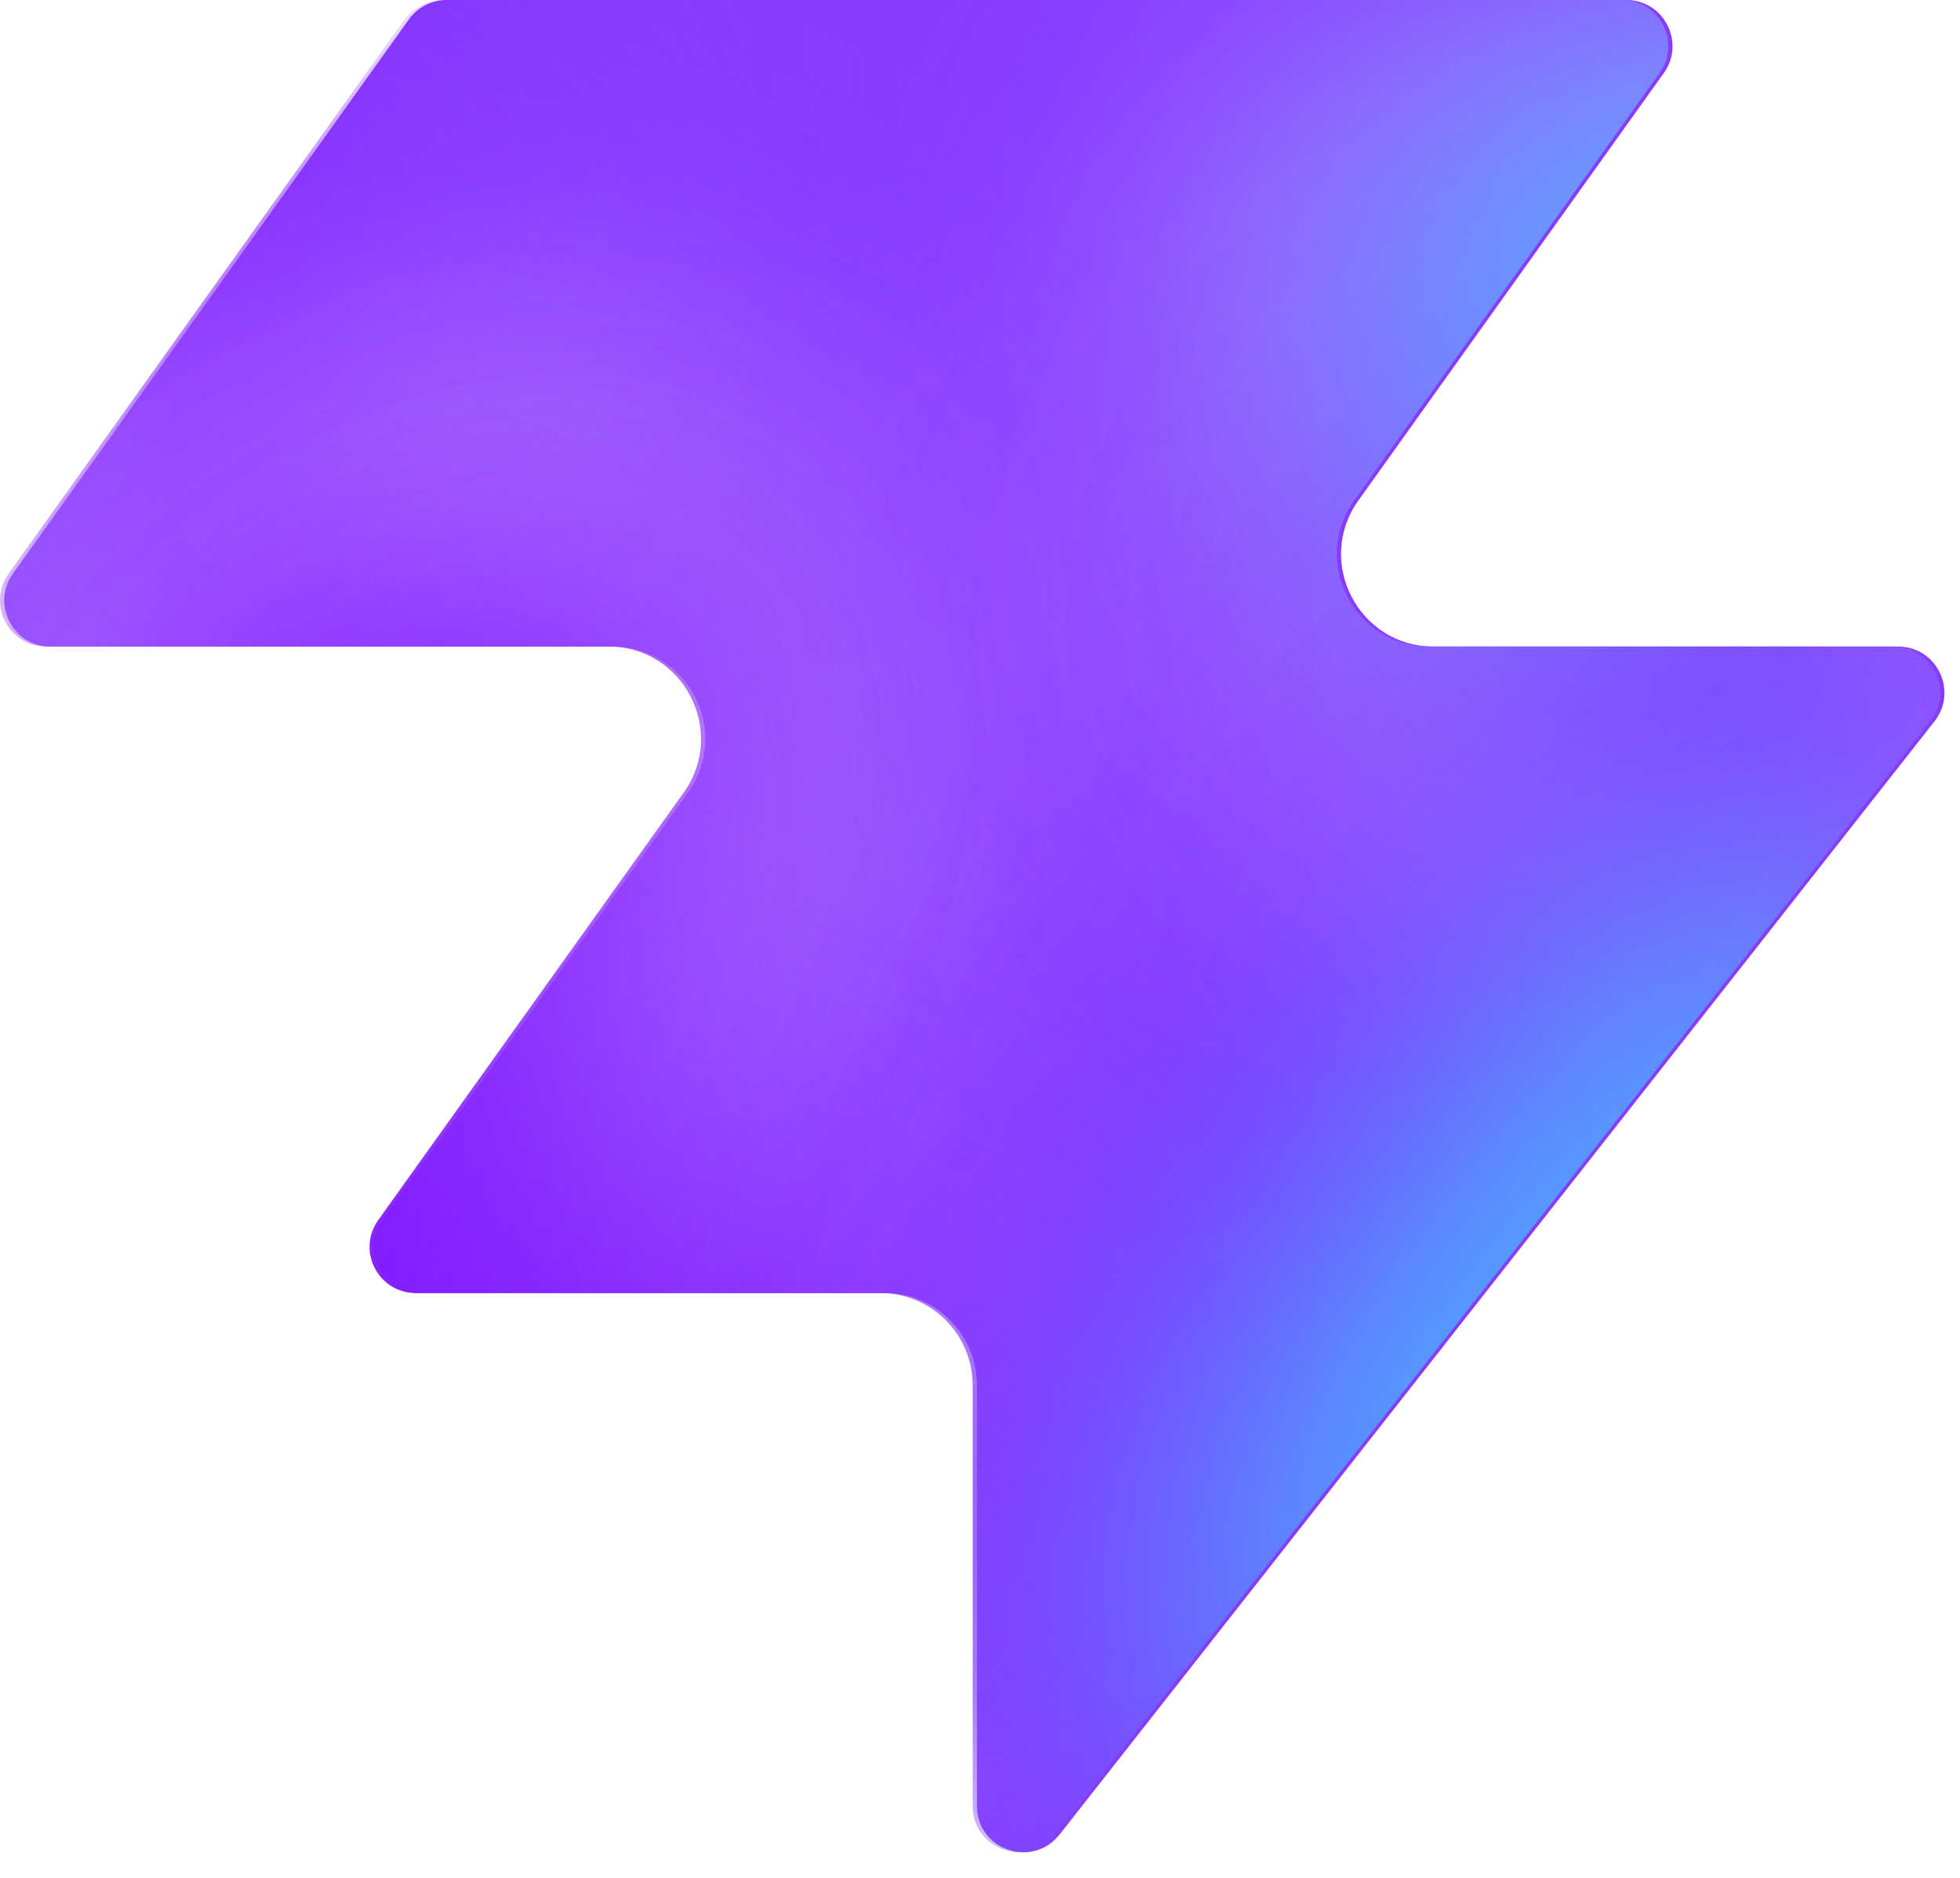
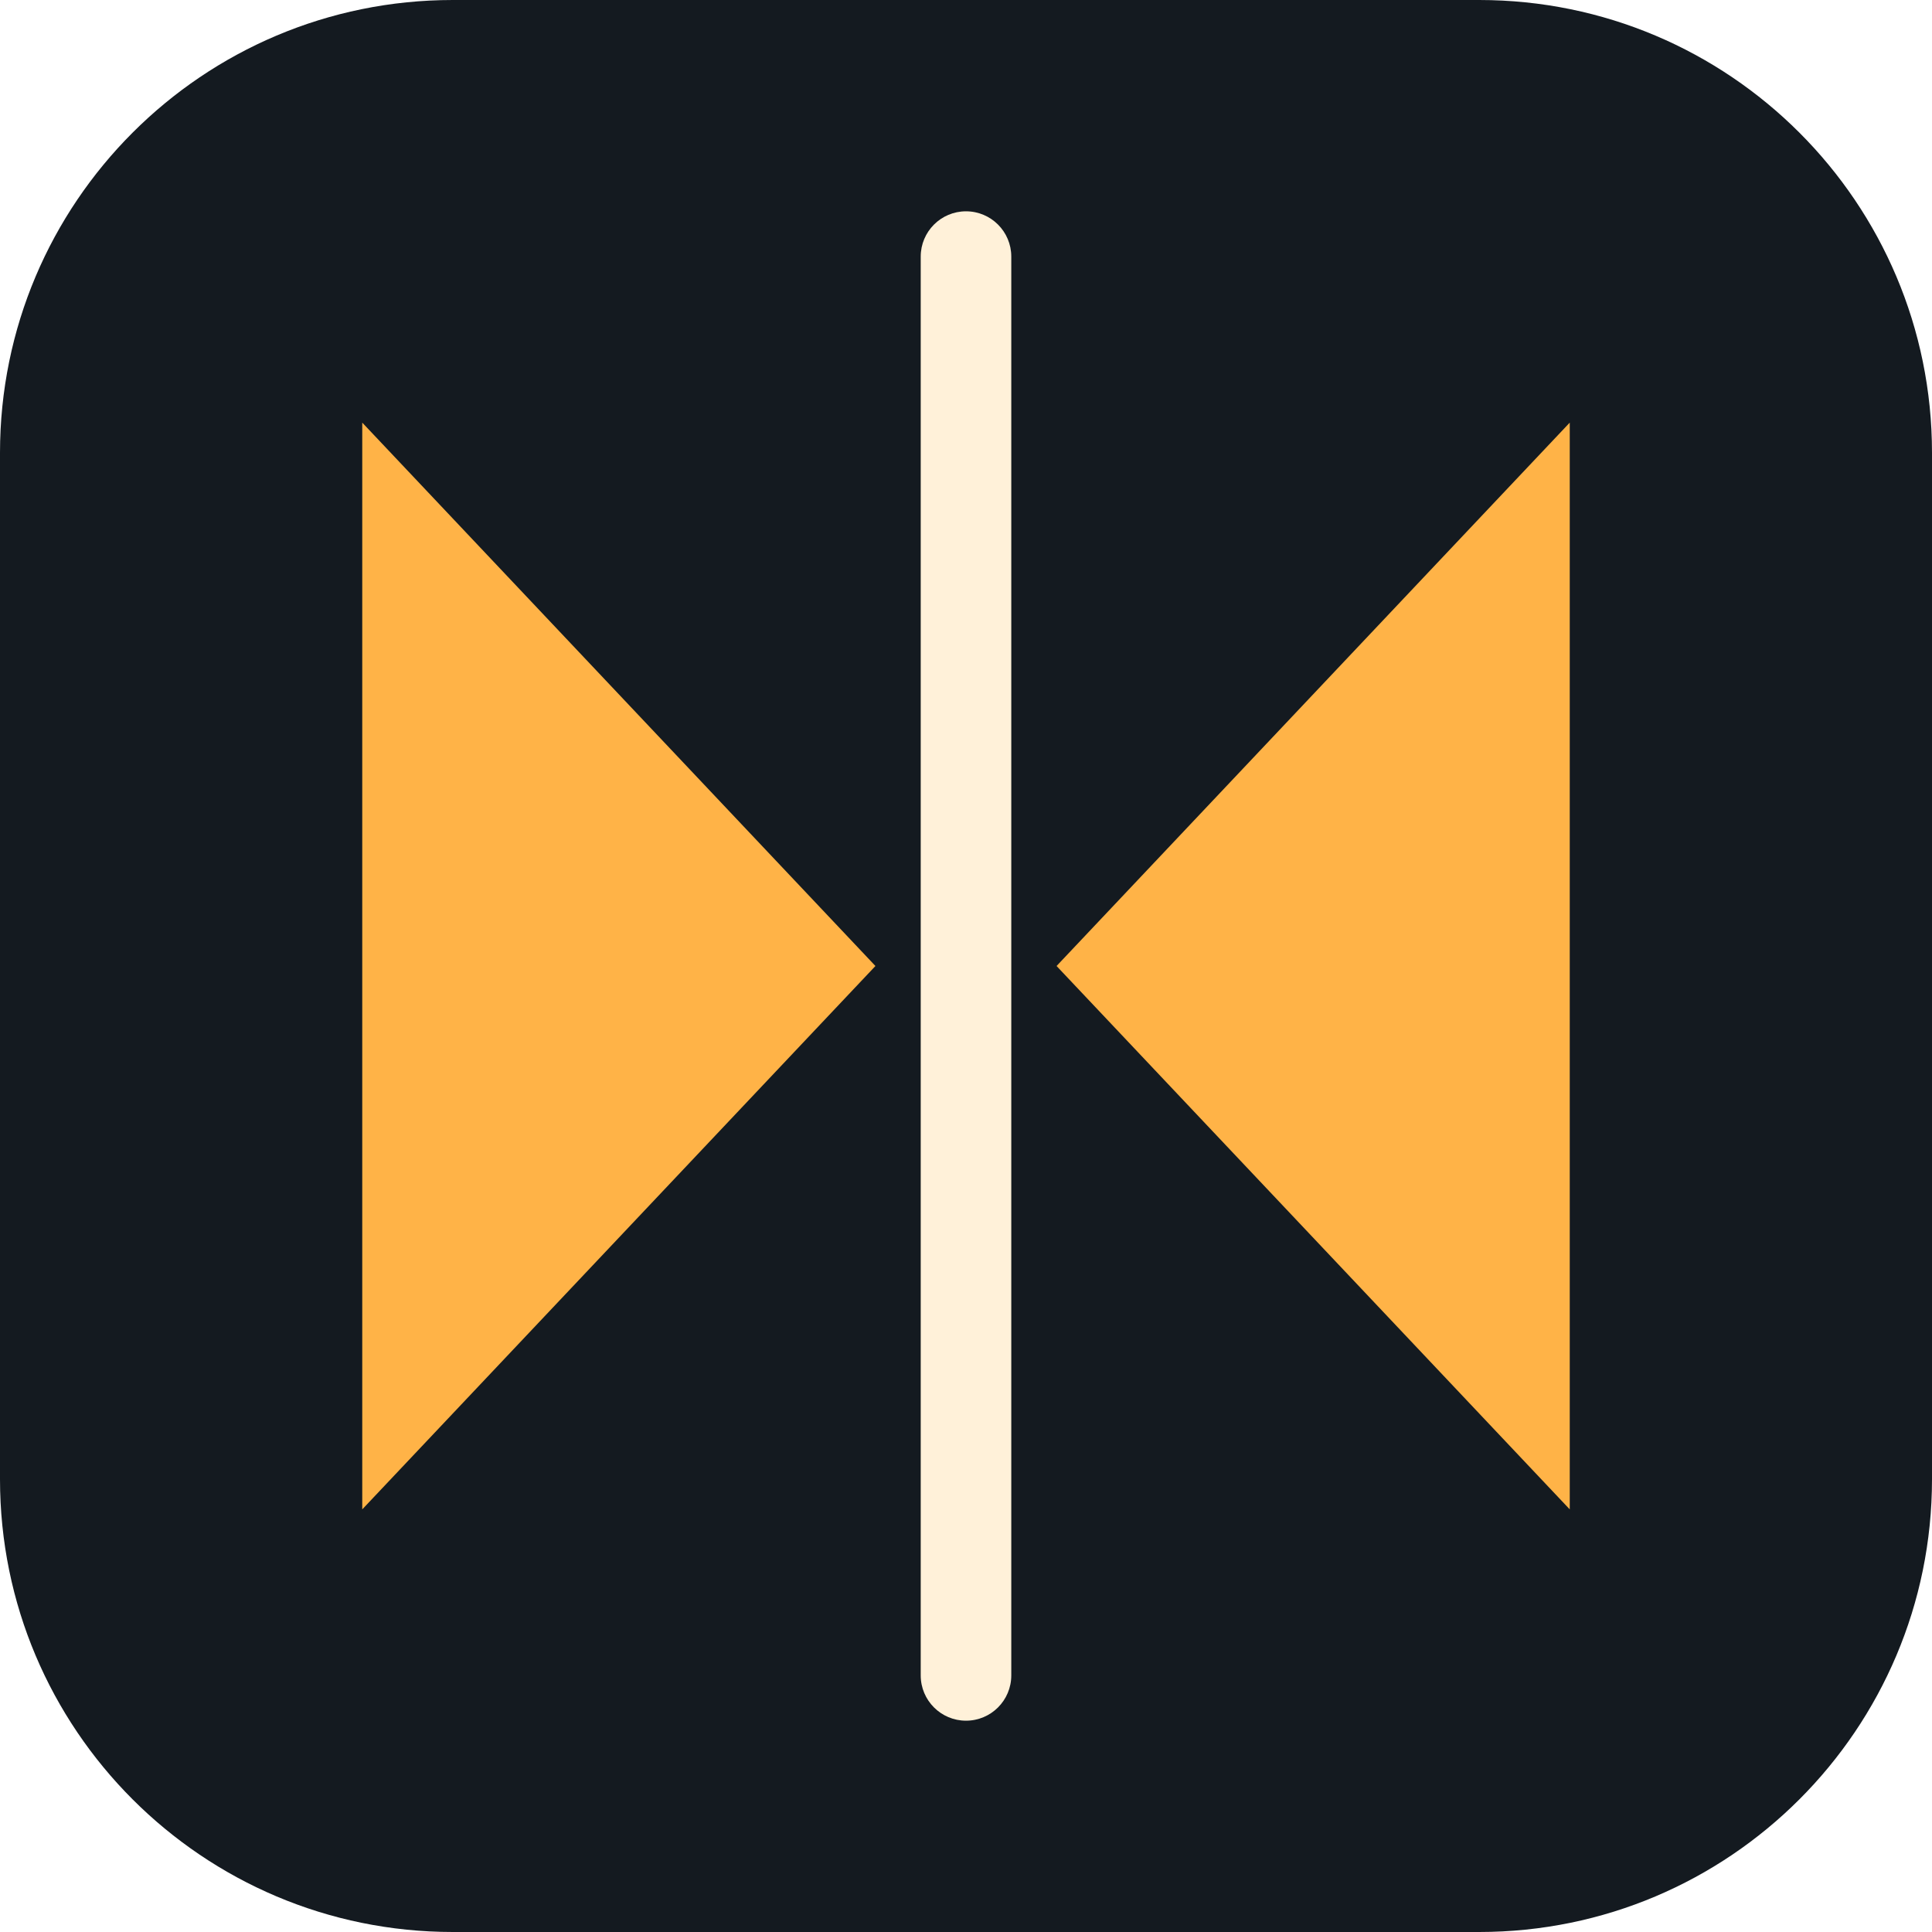
- <svg xmlns="http://www.w3.org/2000/svg" width="48" height="46" fill="none" viewBox="0 0 48 46">
-   <path fill="#863bff" d="M25.946 44.938c-.664.845-2.021.375-2.021-.698V33.937a2.26 2.26 0 0 0-2.262-2.262H10.287c-.92 0-1.456-1.04-.92-1.788l7.48-10.471c1.07-1.497 0-3.578-1.842-3.578H1.237c-.92 0-1.456-1.04-.92-1.788L10.013.474c.214-.297.556-.474.92-.474h28.894c.92 0 1.456 1.04.92 1.788l-7.48 10.471c-1.07 1.498 0 3.579 1.842 3.579h11.377c.943 0 1.473 1.088.89 1.83L25.947 44.94z" style="fill:#863bff;fill:color(display-p3 .525 .23 1);fill-opacity:1" />
-   <mask id="a" width="48" height="46" x="0" y="0" maskUnits="userSpaceOnUse" style="mask-type:alpha">
-     <path fill="#000" d="M25.842 44.938c-.664.844-2.021.375-2.021-.698V33.937a2.26 2.26 0 0 0-2.262-2.262H10.183c-.92 0-1.456-1.04-.92-1.788l7.48-10.471c1.07-1.498 0-3.579-1.842-3.579H1.133c-.92 0-1.456-1.04-.92-1.787L9.91.473c.214-.297.556-.474.92-.474h28.894c.92 0 1.456 1.04.92 1.788l-7.48 10.471c-1.07 1.498 0 3.578 1.842 3.578h11.377c.943 0 1.473 1.088.89 1.832L25.843 44.94z" style="fill:#000;fill-opacity:1" />
-   </mask>
-   <g mask="url(#a)">
-     <g filter="url(#b)">
-       <ellipse cx="5.508" cy="14.704" fill="#ede6ff" rx="5.508" ry="14.704" style="fill:#ede6ff;fill:color(display-p3 .927 .903 1);fill-opacity:1" transform="matrix(.00324 1 1 -.00324 -4.47 31.516)" />
-     </g>
-     <g filter="url(#c)">
-       <ellipse cx="10.399" cy="29.851" fill="#ede6ff" rx="10.399" ry="29.851" style="fill:#ede6ff;fill:color(display-p3 .927 .903 1);fill-opacity:1" transform="matrix(.00324 1 1 -.00324 -39.328 7.883)" />
-     </g>
-     <g filter="url(#d)">
-       <ellipse cx="5.508" cy="30.487" fill="#7e14ff" rx="5.508" ry="30.487" style="fill:#7e14ff;fill:color(display-p3 .492 .077 1);fill-opacity:1" transform="rotate(89.814 -25.913 -14.639)scale(1 -1)" />
-     </g>
-     <g filter="url(#e)">
-       <ellipse cx="5.508" cy="30.599" fill="#7e14ff" rx="5.508" ry="30.599" style="fill:#7e14ff;fill:color(display-p3 .492 .077 1);fill-opacity:1" transform="rotate(89.814 -32.644 -3.334)scale(1 -1)" />
-     </g>
-     <g filter="url(#f)">
-       <ellipse cx="5.508" cy="30.599" fill="#7e14ff" rx="5.508" ry="30.599" style="fill:#7e14ff;fill:color(display-p3 .492 .077 1);fill-opacity:1" transform="matrix(.00324 1 1 -.00324 -34.34 30.47)" />
-     </g>
-     <g filter="url(#g)">
-       <ellipse cx="14.072" cy="22.078" fill="#ede6ff" rx="14.072" ry="22.078" style="fill:#ede6ff;fill:color(display-p3 .927 .903 1);fill-opacity:1" transform="rotate(93.35 24.506 48.493)scale(-1 1)" />
-     </g>
-     <g filter="url(#h)">
-       <ellipse cx="3.47" cy="21.501" fill="#7e14ff" rx="3.47" ry="21.501" style="fill:#7e14ff;fill:color(display-p3 .492 .077 1);fill-opacity:1" transform="rotate(89.009 28.708 47.59)scale(-1 1)" />
-     </g>
-     <g filter="url(#i)">
-       <ellipse cx="3.47" cy="21.501" fill="#7e14ff" rx="3.47" ry="21.501" style="fill:#7e14ff;fill:color(display-p3 .492 .077 1);fill-opacity:1" transform="rotate(89.009 28.708 47.59)scale(-1 1)" />
-     </g>
-     <g filter="url(#j)">
-       <ellipse cx=".387" cy="8.972" fill="#7e14ff" rx="4.407" ry="29.108" style="fill:#7e14ff;fill:color(display-p3 .492 .077 1);fill-opacity:1" transform="rotate(39.51 .387 8.972)" />
-     </g>
-     <g filter="url(#k)">
-       <ellipse cx="47.523" cy="-6.092" fill="#7e14ff" rx="4.407" ry="29.108" style="fill:#7e14ff;fill:color(display-p3 .492 .077 1);fill-opacity:1" transform="rotate(37.892 47.523 -6.092)" />
-     </g>
-     <g filter="url(#l)">
-       <ellipse cx="41.412" cy="6.333" fill="#47bfff" rx="5.971" ry="9.665" style="fill:#47bfff;fill:color(display-p3 .28 .748 1);fill-opacity:1" transform="rotate(37.892 41.412 6.333)" />
-     </g>
-     <g filter="url(#m)">
-       <ellipse cx="-1.879" cy="38.332" fill="#7e14ff" rx="4.407" ry="29.108" style="fill:#7e14ff;fill:color(display-p3 .492 .077 1);fill-opacity:1" transform="rotate(37.892 -1.88 38.332)" />
-     </g>
-     <g filter="url(#n)">
-       <ellipse cx="-1.879" cy="38.332" fill="#7e14ff" rx="4.407" ry="29.108" style="fill:#7e14ff;fill:color(display-p3 .492 .077 1);fill-opacity:1" transform="rotate(37.892 -1.88 38.332)" />
-     </g>
-     <g filter="url(#o)">
-       <ellipse cx="35.651" cy="29.907" fill="#7e14ff" rx="4.407" ry="29.108" style="fill:#7e14ff;fill:color(display-p3 .492 .077 1);fill-opacity:1" transform="rotate(37.892 35.651 29.907)" />
-     </g>
-     <g filter="url(#p)">
-       <ellipse cx="38.418" cy="32.4" fill="#47bfff" rx="5.971" ry="15.297" style="fill:#47bfff;fill:color(display-p3 .28 .748 1);fill-opacity:1" transform="rotate(37.892 38.418 32.4)" />
-     </g>
-   </g>
-   <defs>
-     <filter id="b" width="60.045" height="41.654" x="-19.77" y="16.149" color-interpolation-filters="sRGB" filterUnits="userSpaceOnUse">
-       <feFlood flood-opacity="0" result="BackgroundImageFix" />
-       <feBlend in="SourceGraphic" in2="BackgroundImageFix" result="shape" />
-       <feGaussianBlur result="effect1_foregroundBlur_2002_17158" stdDeviation="7.659" />
-     </filter>
-     <filter id="c" width="90.34" height="51.437" x="-54.613" y="-7.533" color-interpolation-filters="sRGB" filterUnits="userSpaceOnUse">
-       <feFlood flood-opacity="0" result="BackgroundImageFix" />
-       <feBlend in="SourceGraphic" in2="BackgroundImageFix" result="shape" />
-       <feGaussianBlur result="effect1_foregroundBlur_2002_17158" stdDeviation="7.659" />
-     </filter>
-     <filter id="d" width="79.355" height="29.4" x="-49.64" y="2.03" color-interpolation-filters="sRGB" filterUnits="userSpaceOnUse">
-       <feFlood flood-opacity="0" result="BackgroundImageFix" />
-       <feBlend in="SourceGraphic" in2="BackgroundImageFix" result="shape" />
-       <feGaussianBlur result="effect1_foregroundBlur_2002_17158" stdDeviation="4.596" />
-     </filter>
-     <filter id="e" width="79.579" height="29.4" x="-45.045" y="20.029" color-interpolation-filters="sRGB" filterUnits="userSpaceOnUse">
-       <feFlood flood-opacity="0" result="BackgroundImageFix" />
-       <feBlend in="SourceGraphic" in2="BackgroundImageFix" result="shape" />
-       <feGaussianBlur result="effect1_foregroundBlur_2002_17158" stdDeviation="4.596" />
-     </filter>
-     <filter id="f" width="79.579" height="29.4" x="-43.513" y="21.178" color-interpolation-filters="sRGB" filterUnits="userSpaceOnUse">
-       <feFlood flood-opacity="0" result="BackgroundImageFix" />
-       <feBlend in="SourceGraphic" in2="BackgroundImageFix" result="shape" />
-       <feGaussianBlur result="effect1_foregroundBlur_2002_17158" stdDeviation="4.596" />
-     </filter>
-     <filter id="g" width="74.749" height="58.852" x="15.756" y="-17.901" color-interpolation-filters="sRGB" filterUnits="userSpaceOnUse">
-       <feFlood flood-opacity="0" result="BackgroundImageFix" />
-       <feBlend in="SourceGraphic" in2="BackgroundImageFix" result="shape" />
-       <feGaussianBlur result="effect1_foregroundBlur_2002_17158" stdDeviation="7.659" />
-     </filter>
-     <filter id="h" width="61.377" height="25.362" x="23.548" y="2.284" color-interpolation-filters="sRGB" filterUnits="userSpaceOnUse">
-       <feFlood flood-opacity="0" result="BackgroundImageFix" />
-       <feBlend in="SourceGraphic" in2="BackgroundImageFix" result="shape" />
-       <feGaussianBlur result="effect1_foregroundBlur_2002_17158" stdDeviation="4.596" />
-     </filter>
-     <filter id="i" width="61.377" height="25.362" x="23.548" y="2.284" color-interpolation-filters="sRGB" filterUnits="userSpaceOnUse">
-       <feFlood flood-opacity="0" result="BackgroundImageFix" />
-       <feBlend in="SourceGraphic" in2="BackgroundImageFix" result="shape" />
-       <feGaussianBlur result="effect1_foregroundBlur_2002_17158" stdDeviation="4.596" />
-     </filter>
-     <filter id="j" width="56.045" height="63.649" x="-27.636" y="-22.853" color-interpolation-filters="sRGB" filterUnits="userSpaceOnUse">
-       <feFlood flood-opacity="0" result="BackgroundImageFix" />
-       <feBlend in="SourceGraphic" in2="BackgroundImageFix" result="shape" />
-       <feGaussianBlur result="effect1_foregroundBlur_2002_17158" stdDeviation="4.596" />
-     </filter>
-     <filter id="k" width="54.814" height="64.646" x="20.116" y="-38.415" color-interpolation-filters="sRGB" filterUnits="userSpaceOnUse">
-       <feFlood flood-opacity="0" result="BackgroundImageFix" />
-       <feBlend in="SourceGraphic" in2="BackgroundImageFix" result="shape" />
-       <feGaussianBlur result="effect1_foregroundBlur_2002_17158" stdDeviation="4.596" />
-     </filter>
-     <filter id="l" width="33.541" height="35.313" x="24.641" y="-11.323" color-interpolation-filters="sRGB" filterUnits="userSpaceOnUse">
-       <feFlood flood-opacity="0" result="BackgroundImageFix" />
-       <feBlend in="SourceGraphic" in2="BackgroundImageFix" result="shape" />
-       <feGaussianBlur result="effect1_foregroundBlur_2002_17158" stdDeviation="4.596" />
-     </filter>
-     <filter id="m" width="54.814" height="64.646" x="-29.286" y="6.009" color-interpolation-filters="sRGB" filterUnits="userSpaceOnUse">
-       <feFlood flood-opacity="0" result="BackgroundImageFix" />
-       <feBlend in="SourceGraphic" in2="BackgroundImageFix" result="shape" />
-       <feGaussianBlur result="effect1_foregroundBlur_2002_17158" stdDeviation="4.596" />
-     </filter>
-     <filter id="n" width="54.814" height="64.646" x="-29.286" y="6.009" color-interpolation-filters="sRGB" filterUnits="userSpaceOnUse">
-       <feFlood flood-opacity="0" result="BackgroundImageFix" />
-       <feBlend in="SourceGraphic" in2="BackgroundImageFix" result="shape" />
-       <feGaussianBlur result="effect1_foregroundBlur_2002_17158" stdDeviation="4.596" />
-     </filter>
-     <filter id="o" width="54.814" height="64.646" x="8.244" y="-2.416" color-interpolation-filters="sRGB" filterUnits="userSpaceOnUse">
-       <feFlood flood-opacity="0" result="BackgroundImageFix" />
-       <feBlend in="SourceGraphic" in2="BackgroundImageFix" result="shape" />
-       <feGaussianBlur result="effect1_foregroundBlur_2002_17158" stdDeviation="4.596" />
-     </filter>
-     <filter id="p" width="39.409" height="43.623" x="18.713" y="10.588" color-interpolation-filters="sRGB" filterUnits="userSpaceOnUse">
-       <feFlood flood-opacity="0" result="BackgroundImageFix" />
-       <feBlend in="SourceGraphic" in2="BackgroundImageFix" result="shape" />
-       <feGaussianBlur result="effect1_foregroundBlur_2002_17158" stdDeviation="4.596" />
-     </filter>
-   </defs>
+ <svg xmlns="http://www.w3.org/2000/svg" viewBox="0 0 64 64" width="64" height="64" role="img" aria-label="ShrinkRay">
+   <rect width="64" height="64" rx="15" fill="#141A20" />
+   <path d="M12 14 L12 50 L29 32 Z" fill="#FFB347" />
+   <path d="M52 14 L52 50 L35 32 Z" fill="#FFB347" />
+   <rect x="30.5" y="7" width="3" height="50" rx="1.5" fill="#FFF1D9" />
</svg>
